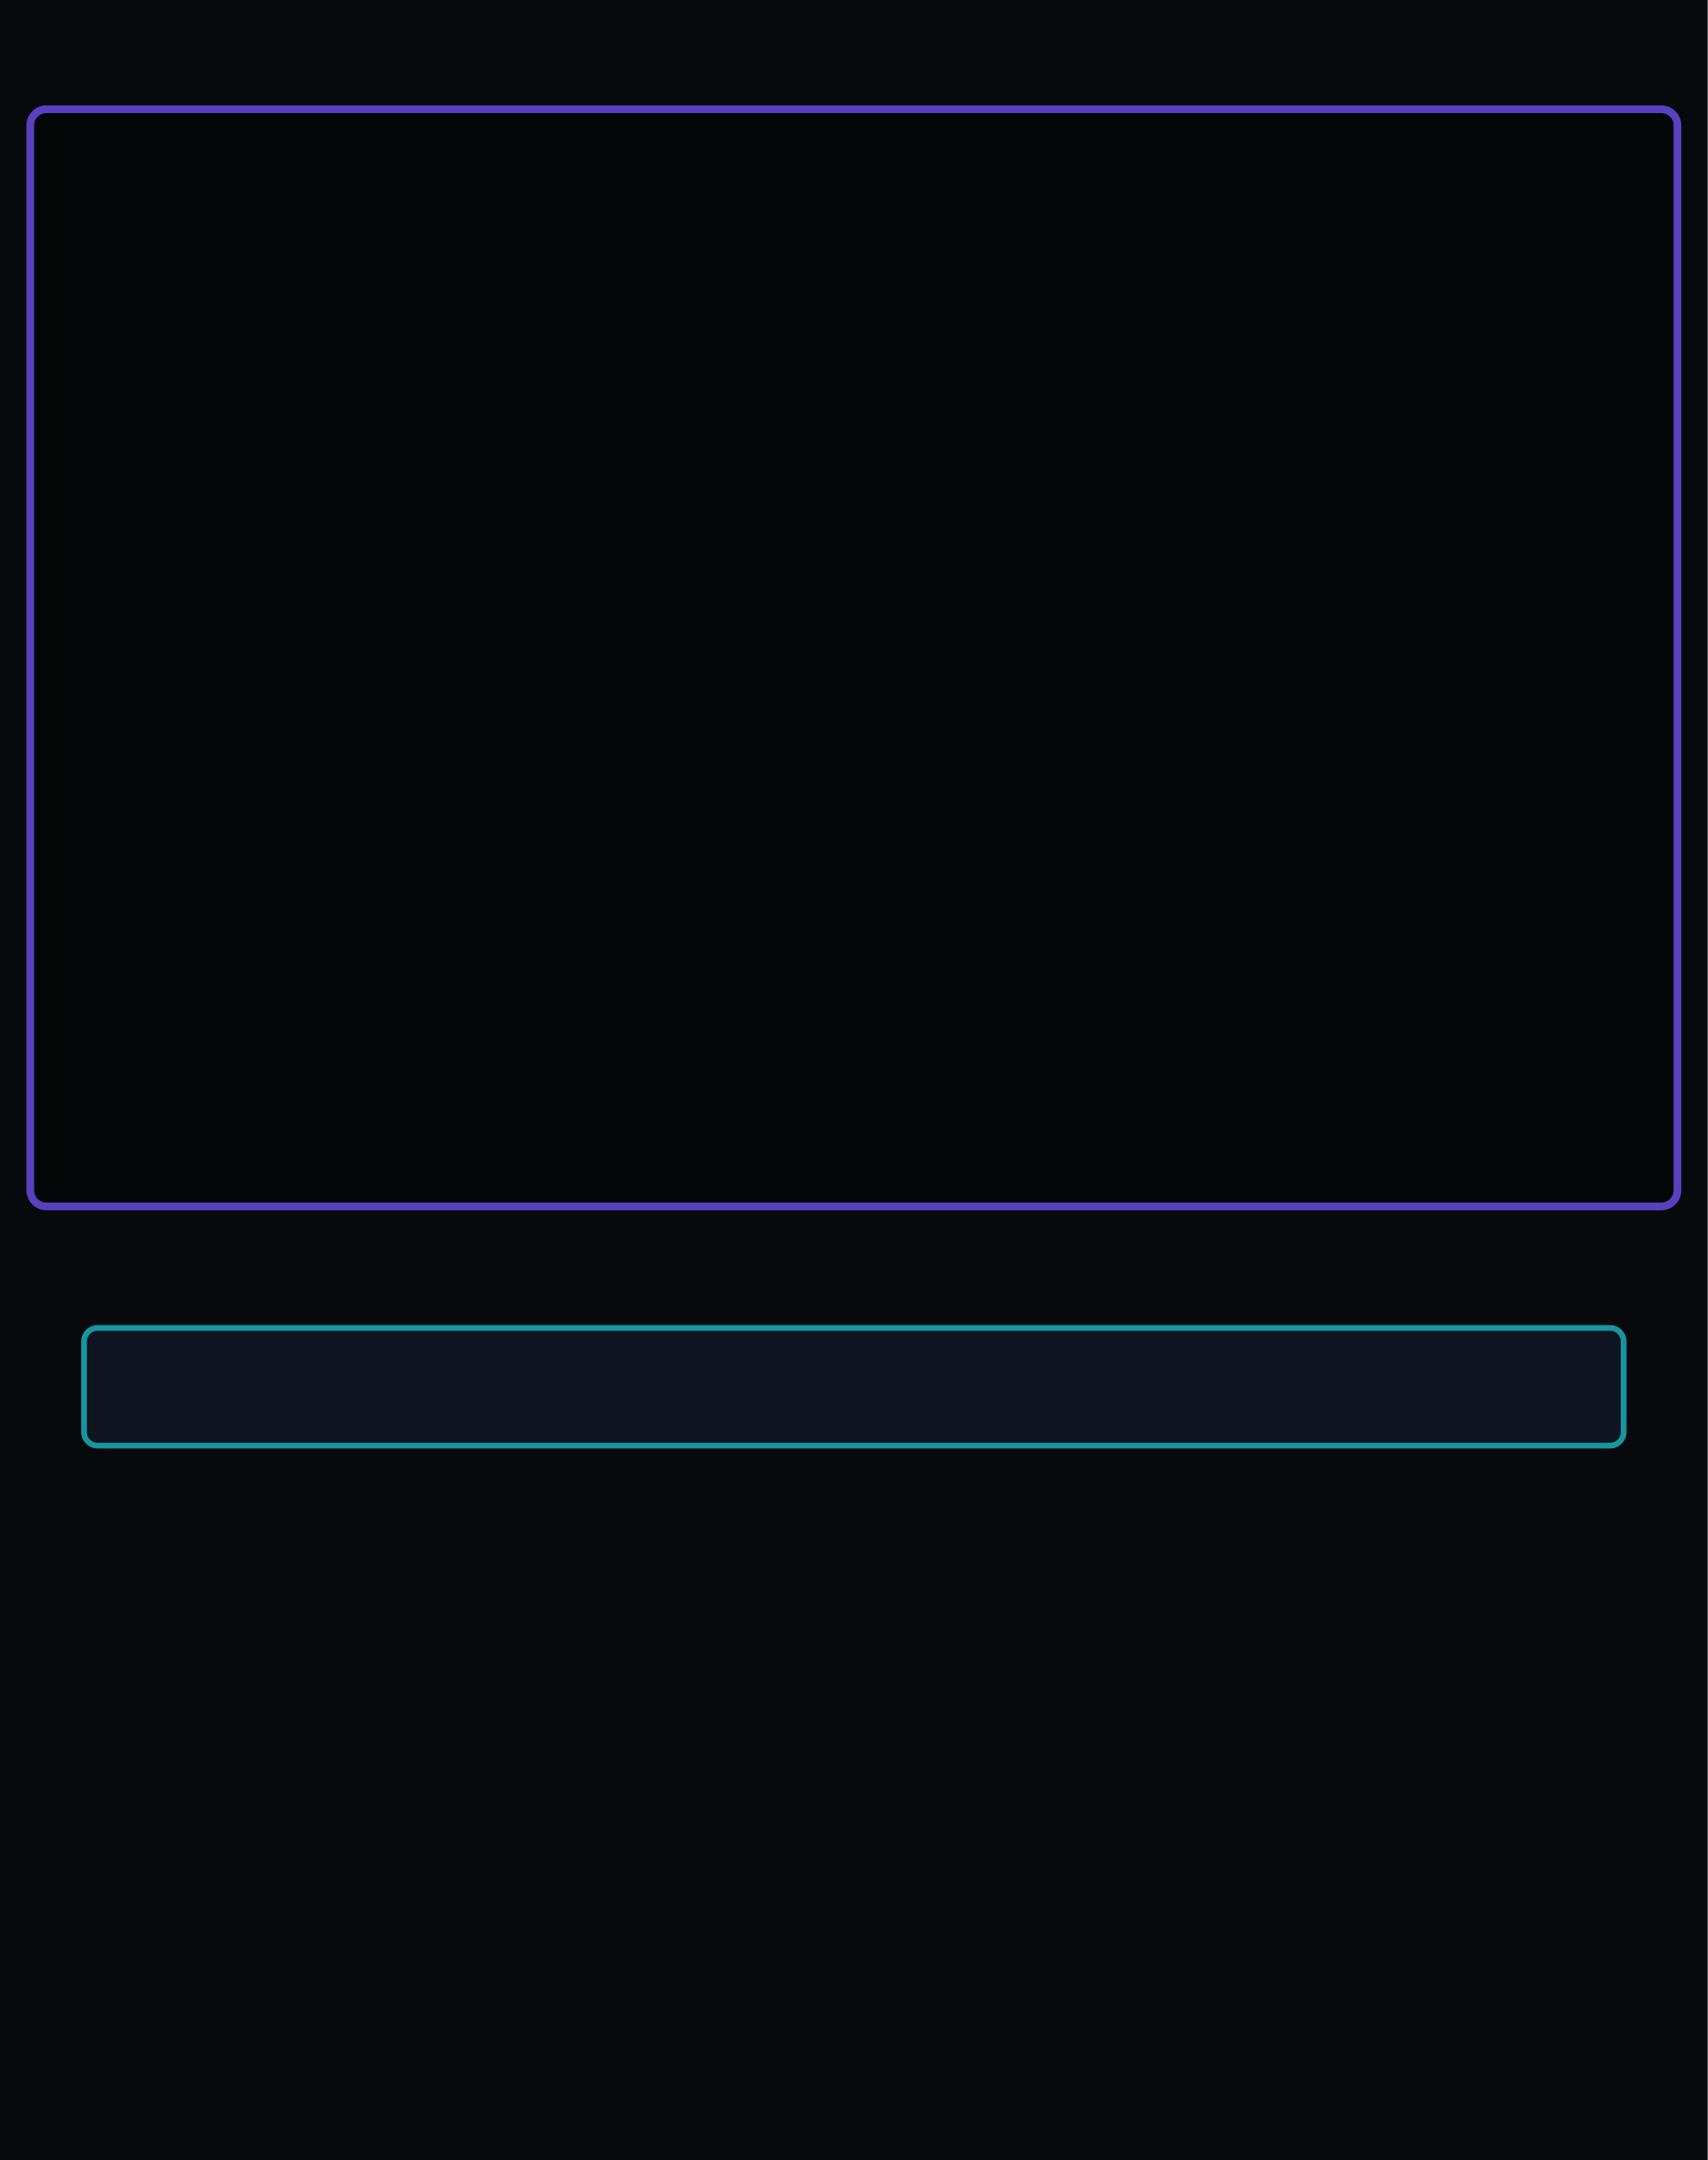
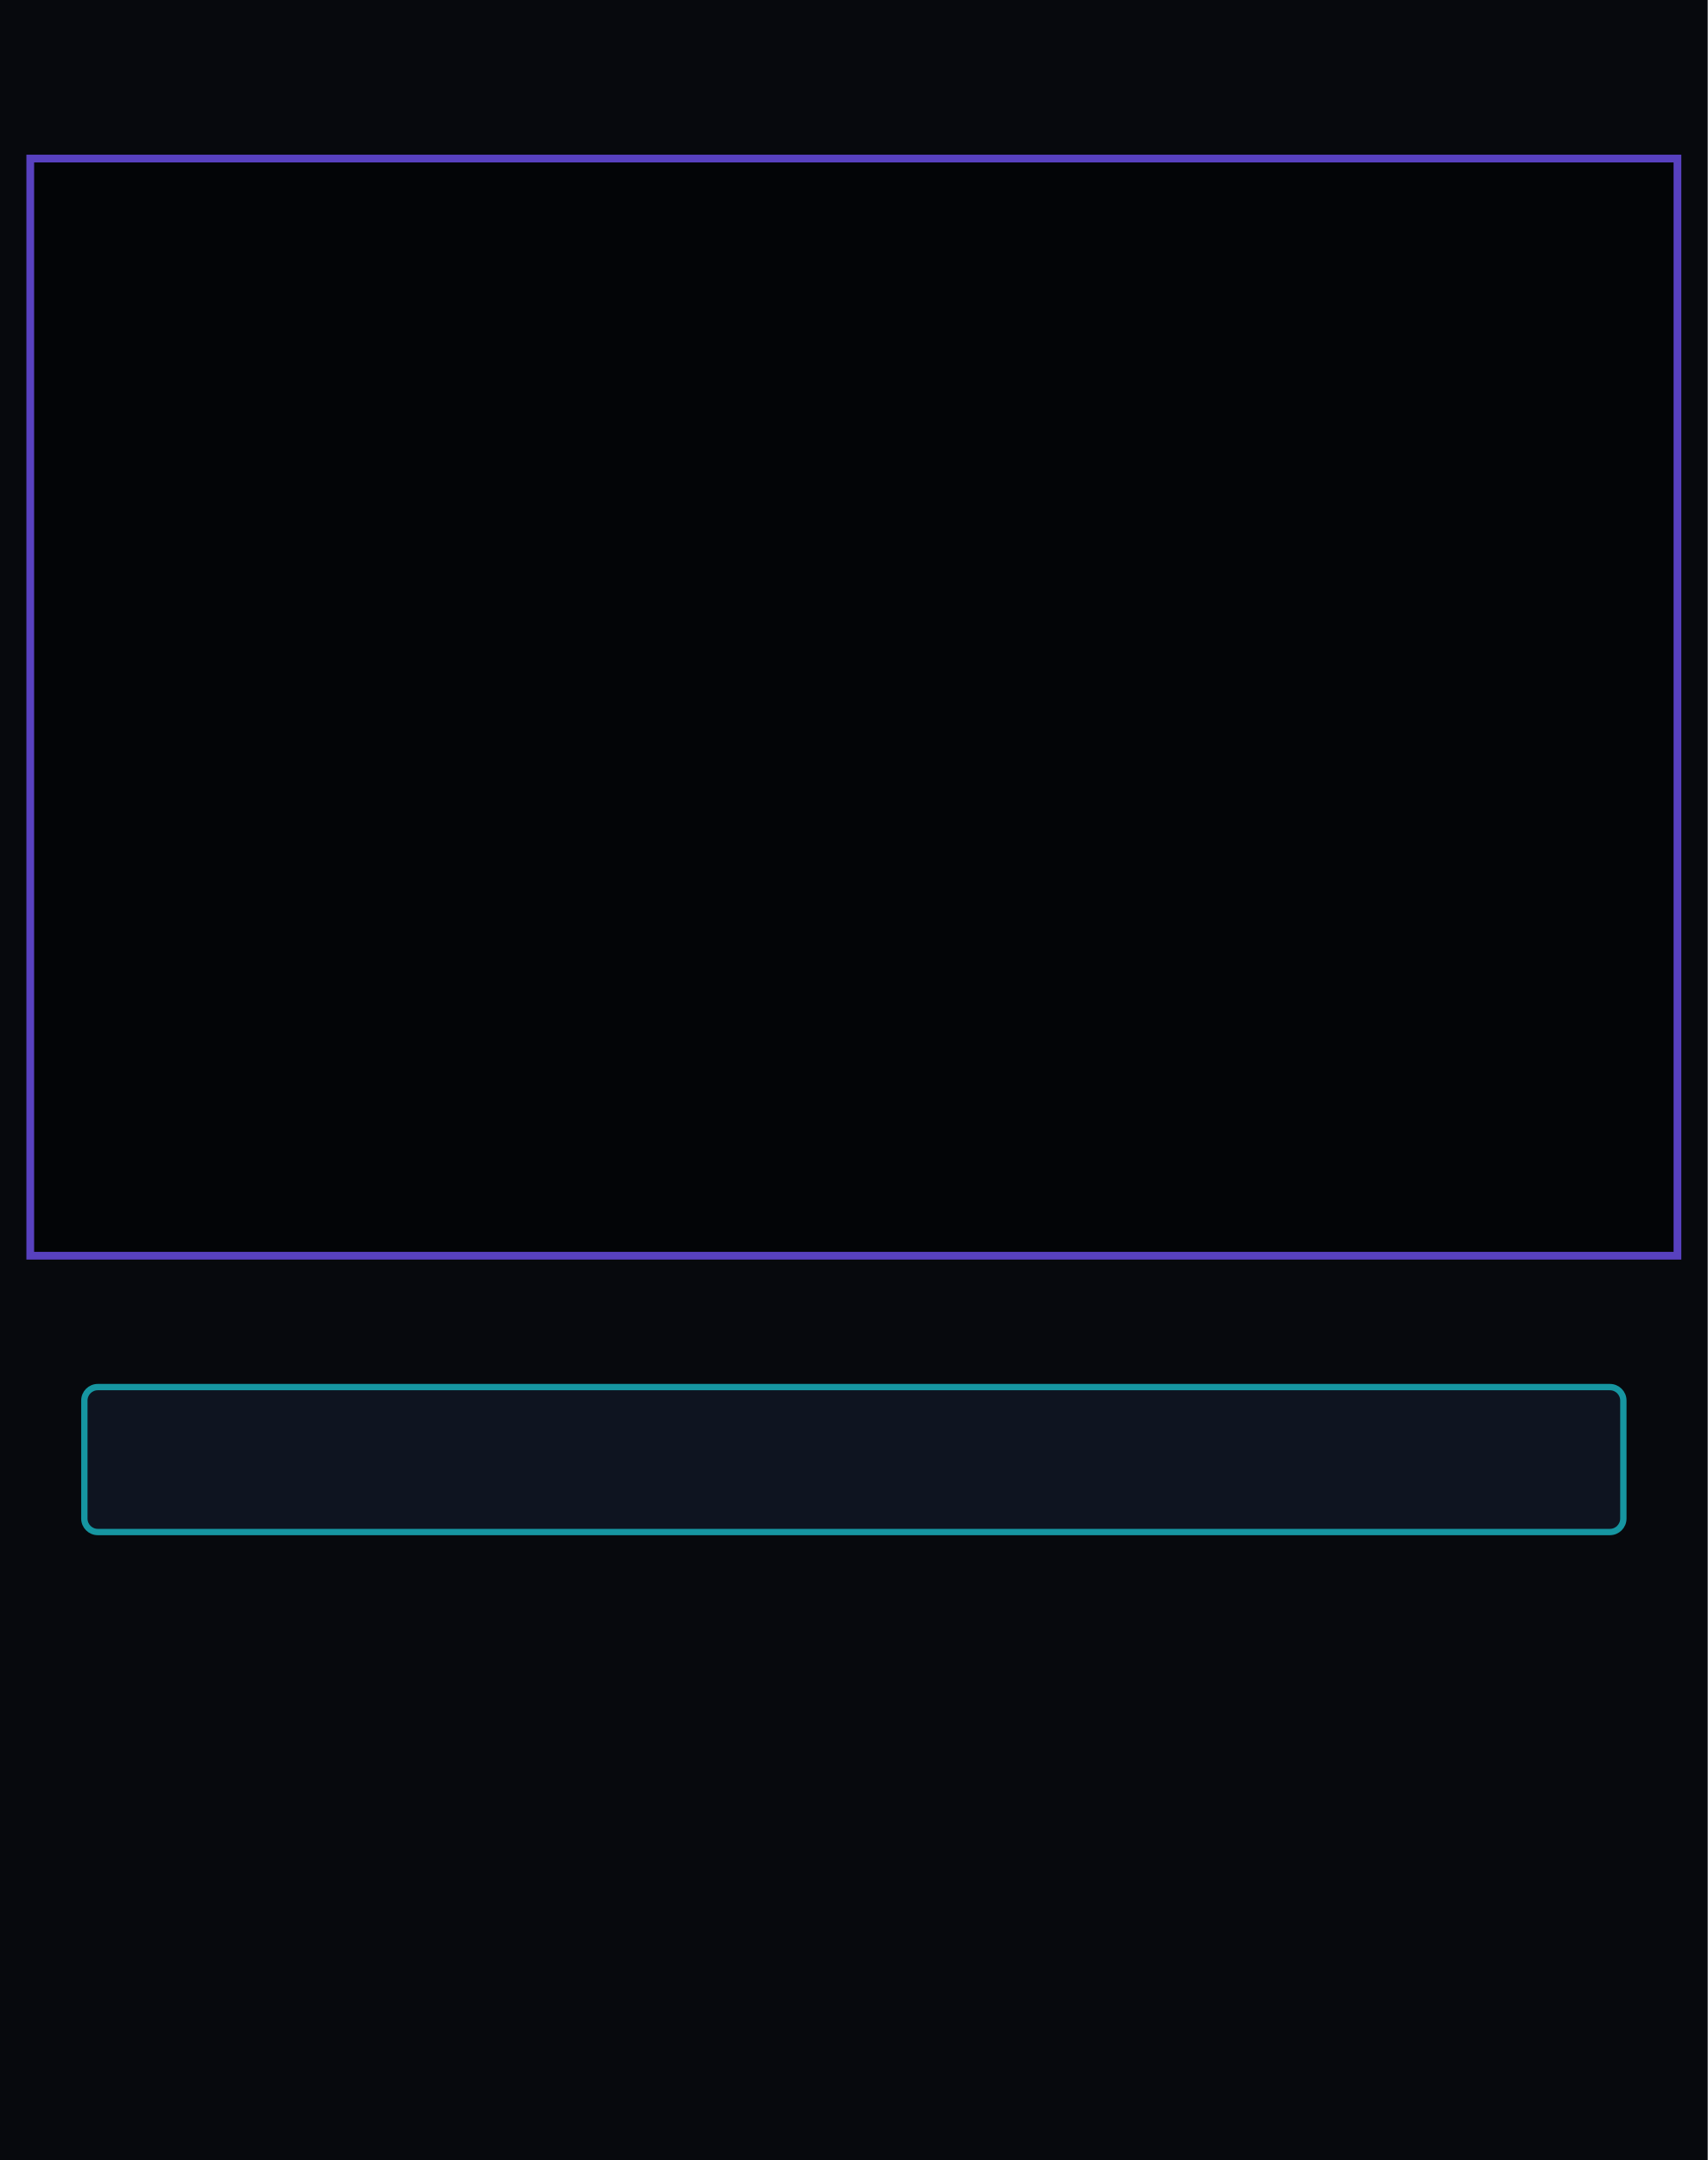
- <svg xmlns="http://www.w3.org/2000/svg" width="101.6mm" height="128.5mm" viewBox="0 0 10160 12850" version="1.1" id="svg8">
-   <defs id="defs8" />
+ <svg xmlns="http://www.w3.org/2000/svg" xmlns:xlink="http://www.w3.org/1999/xlink" width="101.6mm" height="128.5mm" viewBox="0 0 10160 12850" version="1.1" id="svg8">
+   <defs id="defs8">
+     <linearGradient xlink:href="#linearGradient22" id="linearGradient500" gradientUnits="userSpaceOnUse" x1="4981.349" y1="1475.177" x2="7254.189" y2="1486.757" gradientTransform="matrix(0.9969081,0,0,0.9969081,-1018.878,-888.3072)" />
+     <linearGradient id="linearGradient22">
+       <stop style="stop-color:#7a5cff;stop-opacity:1;" offset="0" id="stop22" />
+       <stop style="stop-color:#1cccd9;stop-opacity:1;" offset="1" id="stop23" />
+     </linearGradient>
+   </defs>
  <rect width="10160" height="12850" fill="#07090d" id="rect1" />
-   <rect x="180" y="650" width="9800" height="6527" rx="96" fill="#030507" stroke="#5841bf" stroke-width="46" id="rect3" />
-   <rect x="500" y="7900" width="9160" height="700" rx="80" fill="#111827" stroke="#1cccd9" stroke-width="34" opacity="0.72" id="rect4" />
+   <rect x="180" y="943.3" width="9800" height="6527" rx="0" fill="#030507" stroke="#5841bf" stroke-width="46" id="rect3" />
+   <rect x="501.864" y="8251.864" width="9156.272" height="862.272" rx="79.967" fill="#111827" stroke="#1cccd9" stroke-width="37.728" opacity="0.72" id="rect4" />
  <g id="components" style="display:none;opacity:0.5">
-     <rect id="DISPLAY" x="180" y="650" width="9800" height="6527" fill="#ff0000" />
-     <rect id="ZOOM_READOUT" x="3400" y="7220" width="3360" height="520" fill="#ff0000" />
-     <rect id="ZOOM_BAR" x="500" y="7900" width="9160" height="900" fill="#ff0000" />
-     <circle id="SOURCE_MENU_PARAM" cx="780" cy="7540" fill="#ff0000" r="360" />
-     <circle id="RESET_VIEW_PARAM" cx="1920" cy="7540" fill="#ff0000" r="360" />
-     <ellipse id="ZOOM_RATE_INPUT" cx="780" cy="9246.043" rx="398" ry="405" fill="#00ff00" />
+     <rect id="DISPLAY" x="180" y="943.3" width="9800" height="6527" fill="#ff0000" />
+     <rect id="ZOOM_READOUT" x="3400" y="7570" width="3360" height="520" fill="#ff0000" />
+     <rect id="ZOOM_BAR" x="500" y="8250" width="9160" height="900" fill="#ff0000" />
+     <circle id="SOURCE_MENU_PARAM" cx="540" cy="7890" fill="#ff0000" r="360" />
+     <circle id="RESET_VIEW_PARAM" cx="1330" cy="7890" fill="#ff0000" r="360" />
+     <ellipse id="ZOOM_RATE_INPUT" cx="780" cy="9596.043" rx="398" ry="405" fill="#00ff00" />
    <circle id="IRIS_EXPANDER_LIGHT" cx="9840" cy="580" fill="#ff0000" r="180" />
-     <rect id="TILE_CACHE" x="200" y="10200" width="4200" height="2590" fill="#ff0000" />
-     <rect id="IRIS_PREVIEW" x="4740" y="10200" width="5236" height="2590" fill="#ff0000" />
-     <rect id="DEBUG_COUNTERS" x="4800" y="9380" width="5050" height="1080" fill="#ff0000" />
+     <rect id="TILE_CACHE" x="200" y="10200" width="4200" height="2590" fill="#ff0000" style="display:none" />
+     <rect id="IRIS_PREVIEW" x="4740" y="10200" width="5236" height="2590" fill="#ff0000" style="display:none" />
+     <rect id="DEBUG_COUNTERS" x="4800" y="9380" width="5050" height="1080" fill="#ff0000" style="display:none" />
  </g>
</svg>
